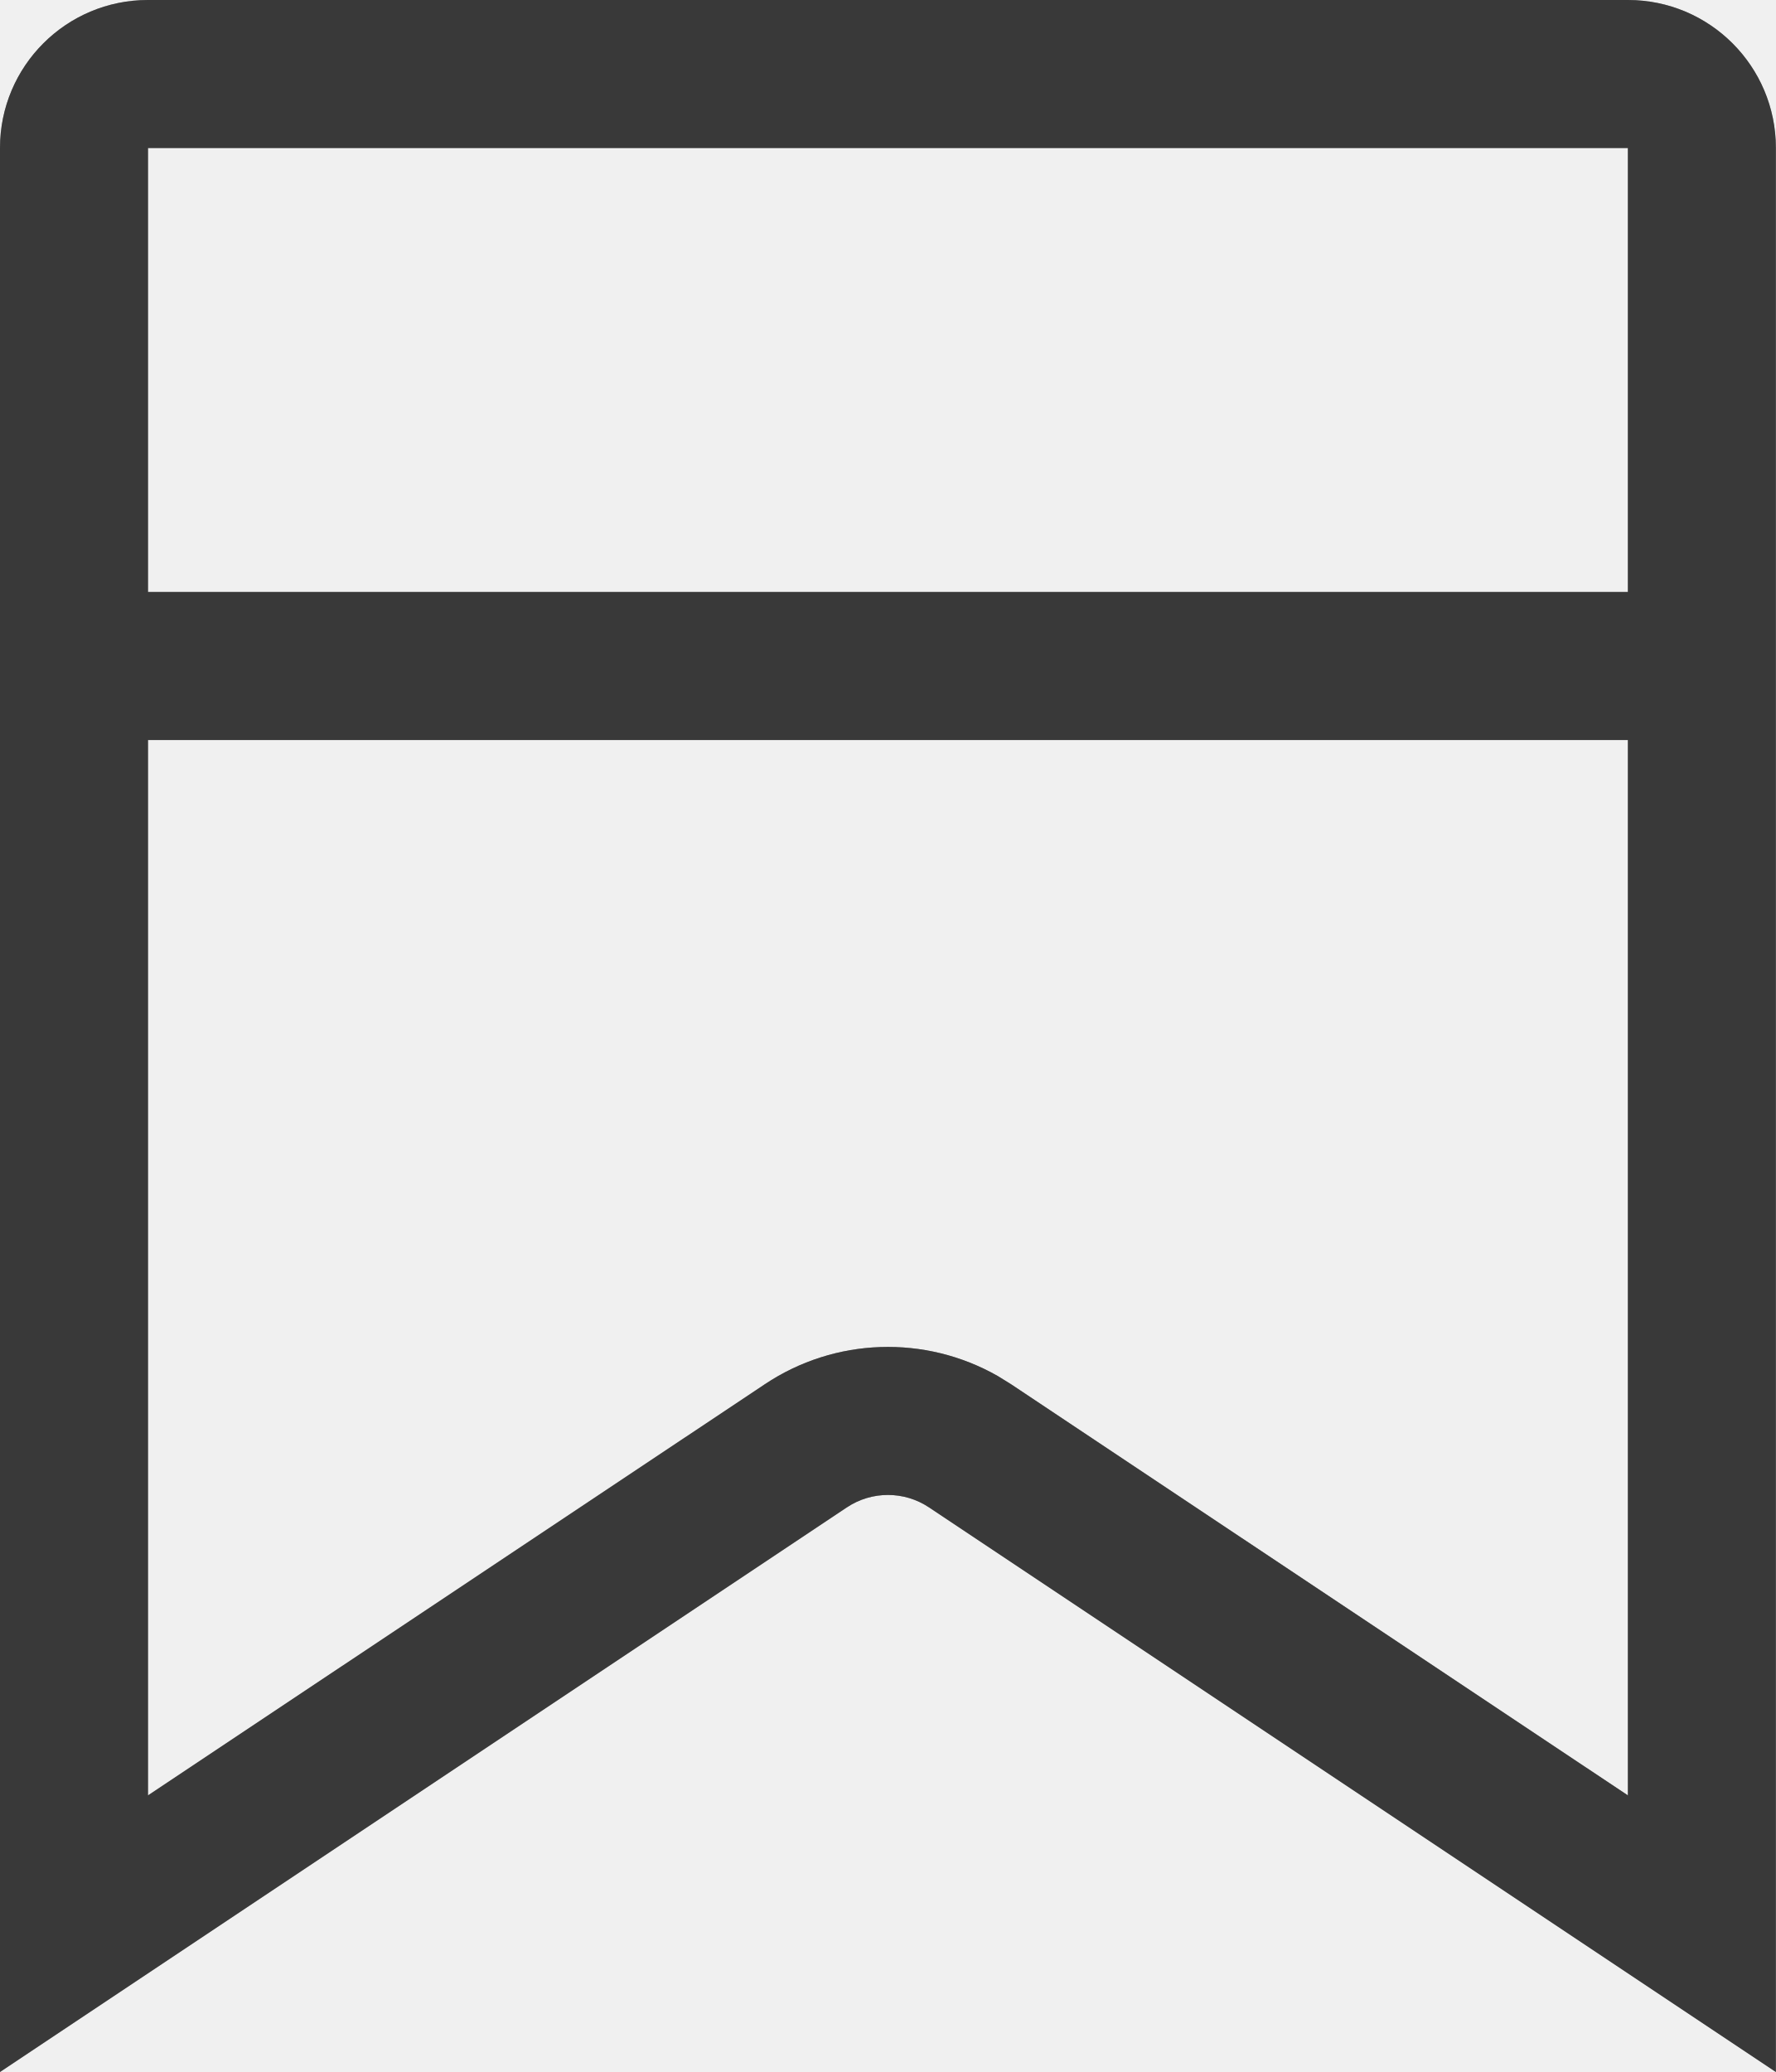
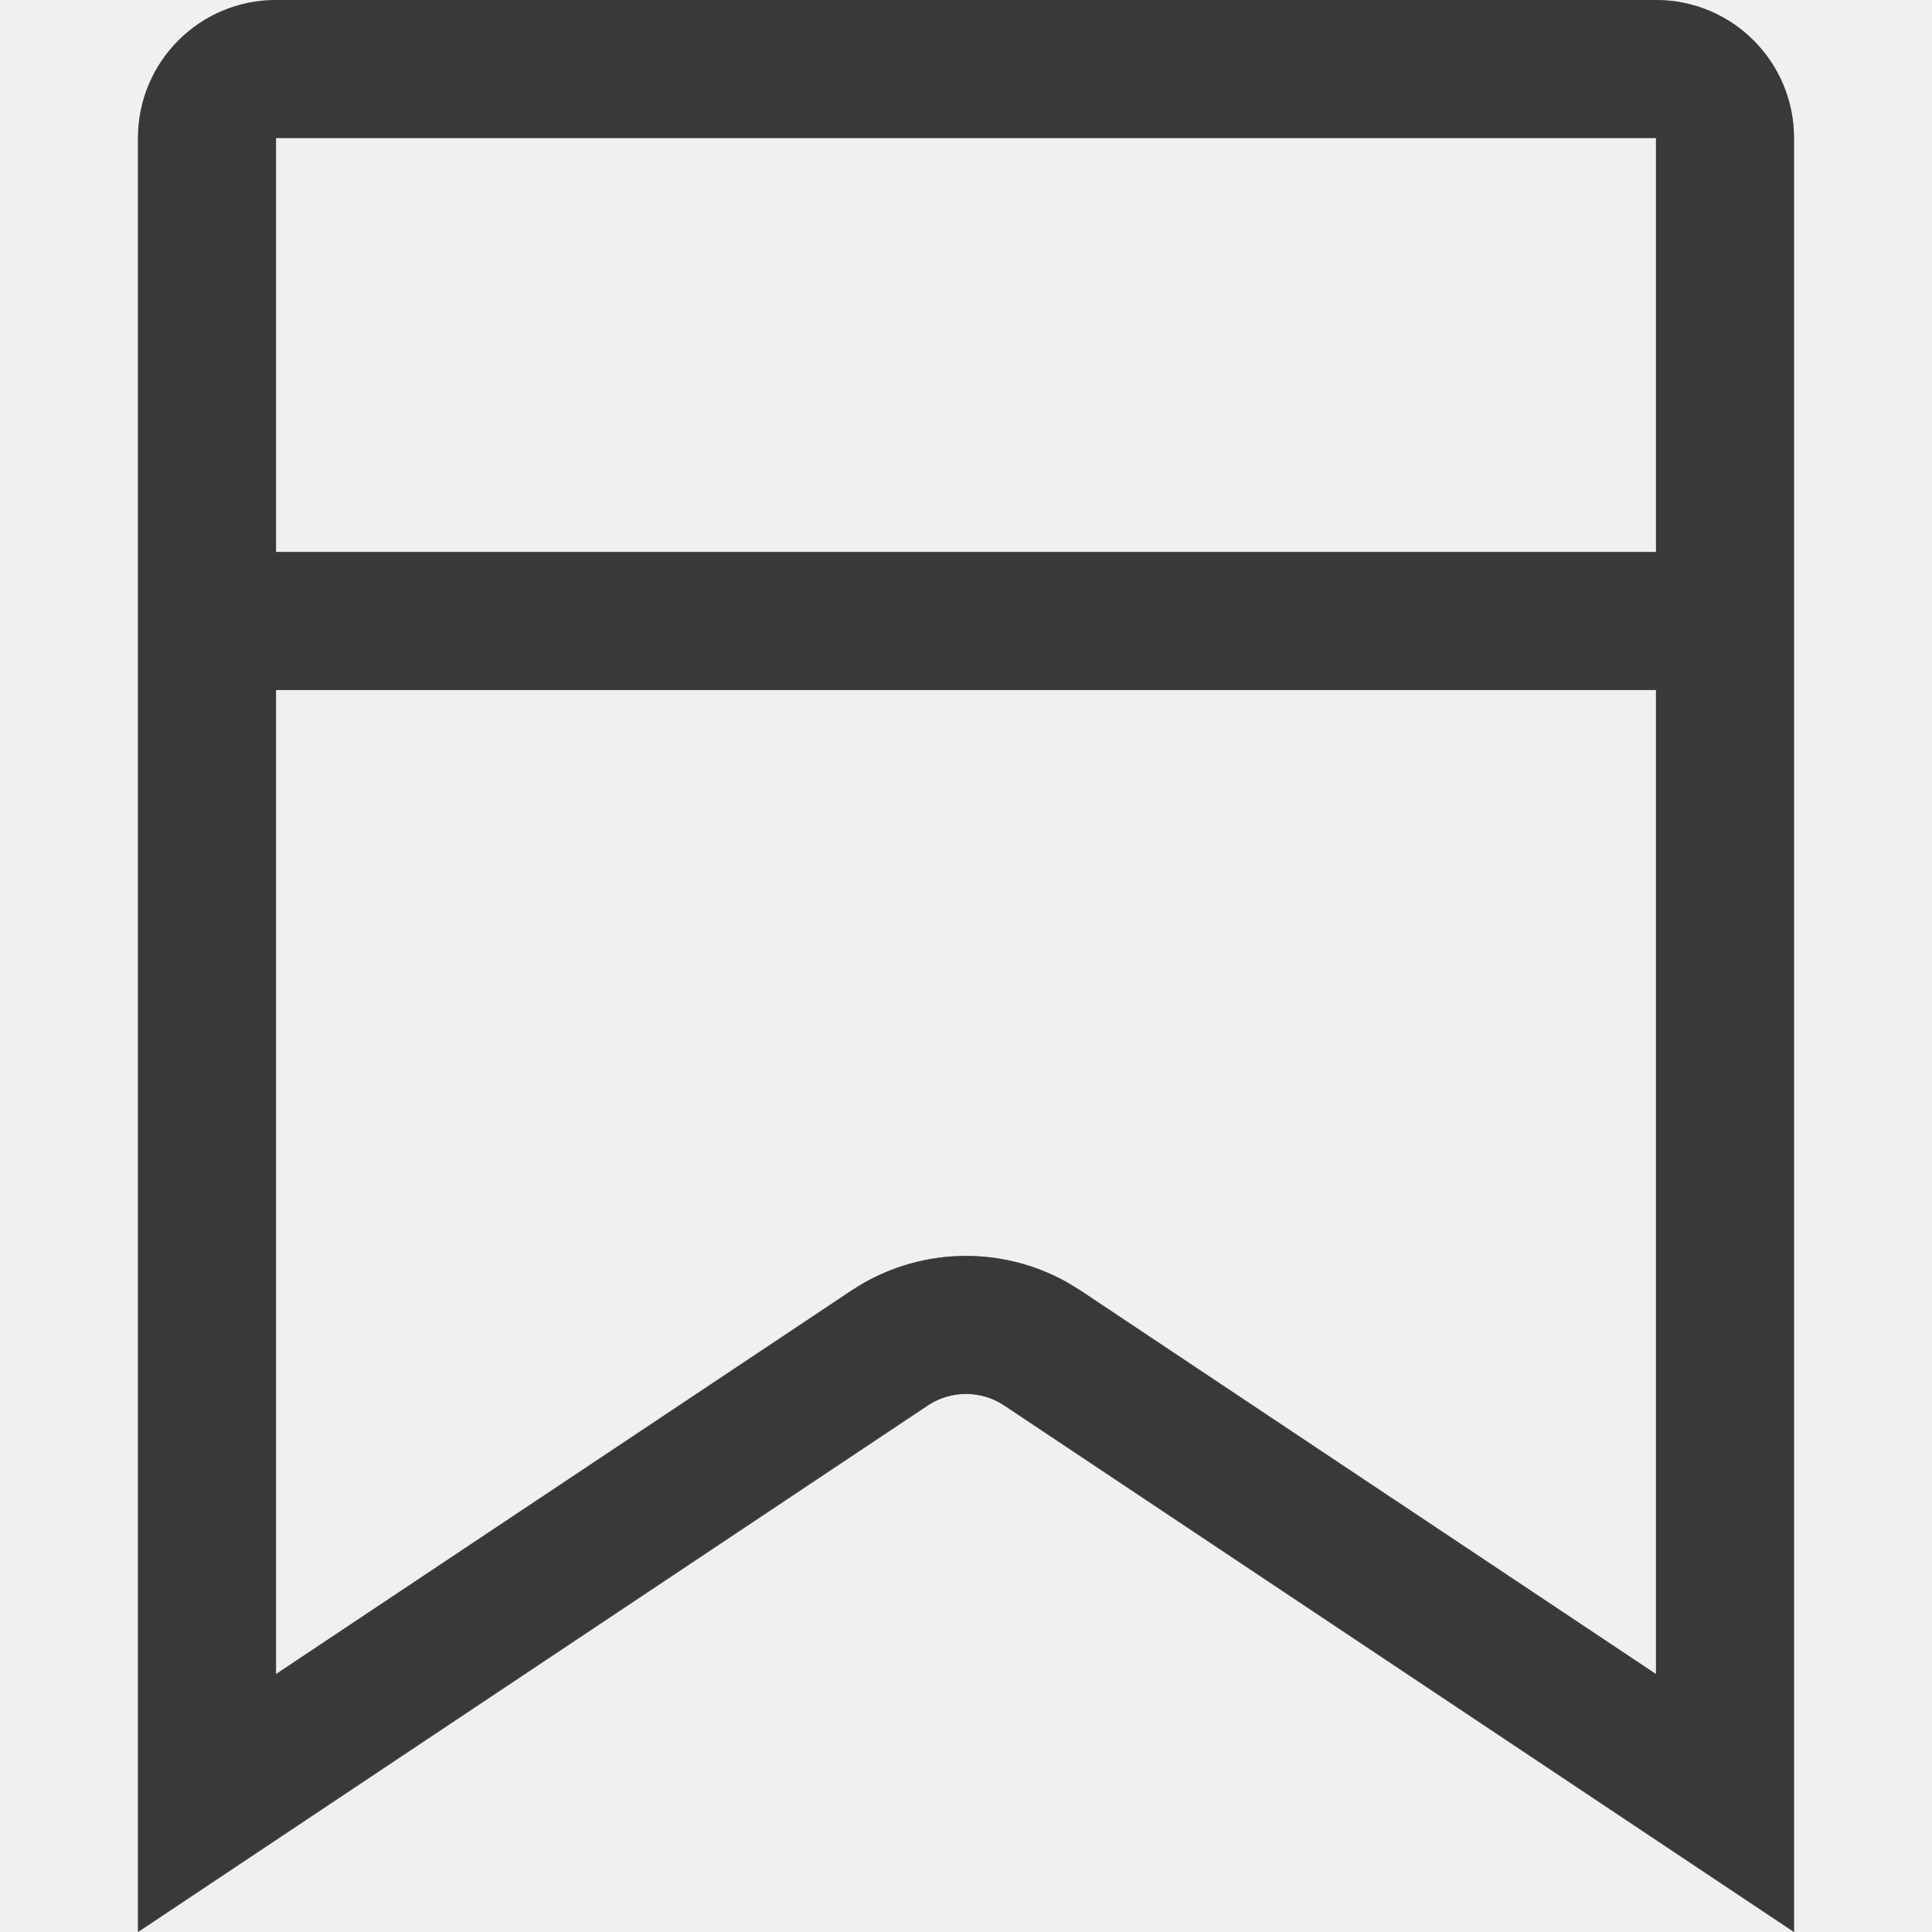
- <svg xmlns="http://www.w3.org/2000/svg" xmlns:xlink="http://www.w3.org/1999/xlink" width="24" height="28" viewBox="0 0 24 28">
+ <svg xmlns="http://www.w3.org/2000/svg" xmlns:xlink="http://www.w3.org/1999/xlink" width="28" height="28" viewBox="0 0 28 28">
  <defs>
    <path id="28x28-a" d="M24,0 C25.105,0 26,0.895 26,2 L26,28 L14.555,20.37 C14.219,20.146 13.781,20.146 13.445,20.37 L2,28 L2,2 C2,0.895 2.895,0 4,0 L24,0 Z M24,10 L4,10 L4,24.262 L12.336,18.706 C13.284,18.073 14.503,18.036 15.483,18.594 L15.664,18.706 L24,24.262 L24,10 Z M24,2 L4,2 L4,8 L24,8 L24,2 Z" />
  </defs>
-   <g fill="none" fill-rule="evenodd" transform="translate(-2)">
+   <g fill="none" fill-rule="evenodd" transform="translate(0)">
    <rect width="28" height="28" />
    <mask id="28x28-b" fill="#fff">
      <use xlink:href="#28x28-a" />
    </mask>
    <use fill="#979797" fill-rule="nonzero" xlink:href="#28x28-a" />
    <g fill="#393939" mask="url(#28x28-b)">
      <rect width="28" height="28" />
    </g>
  </g>
</svg>
